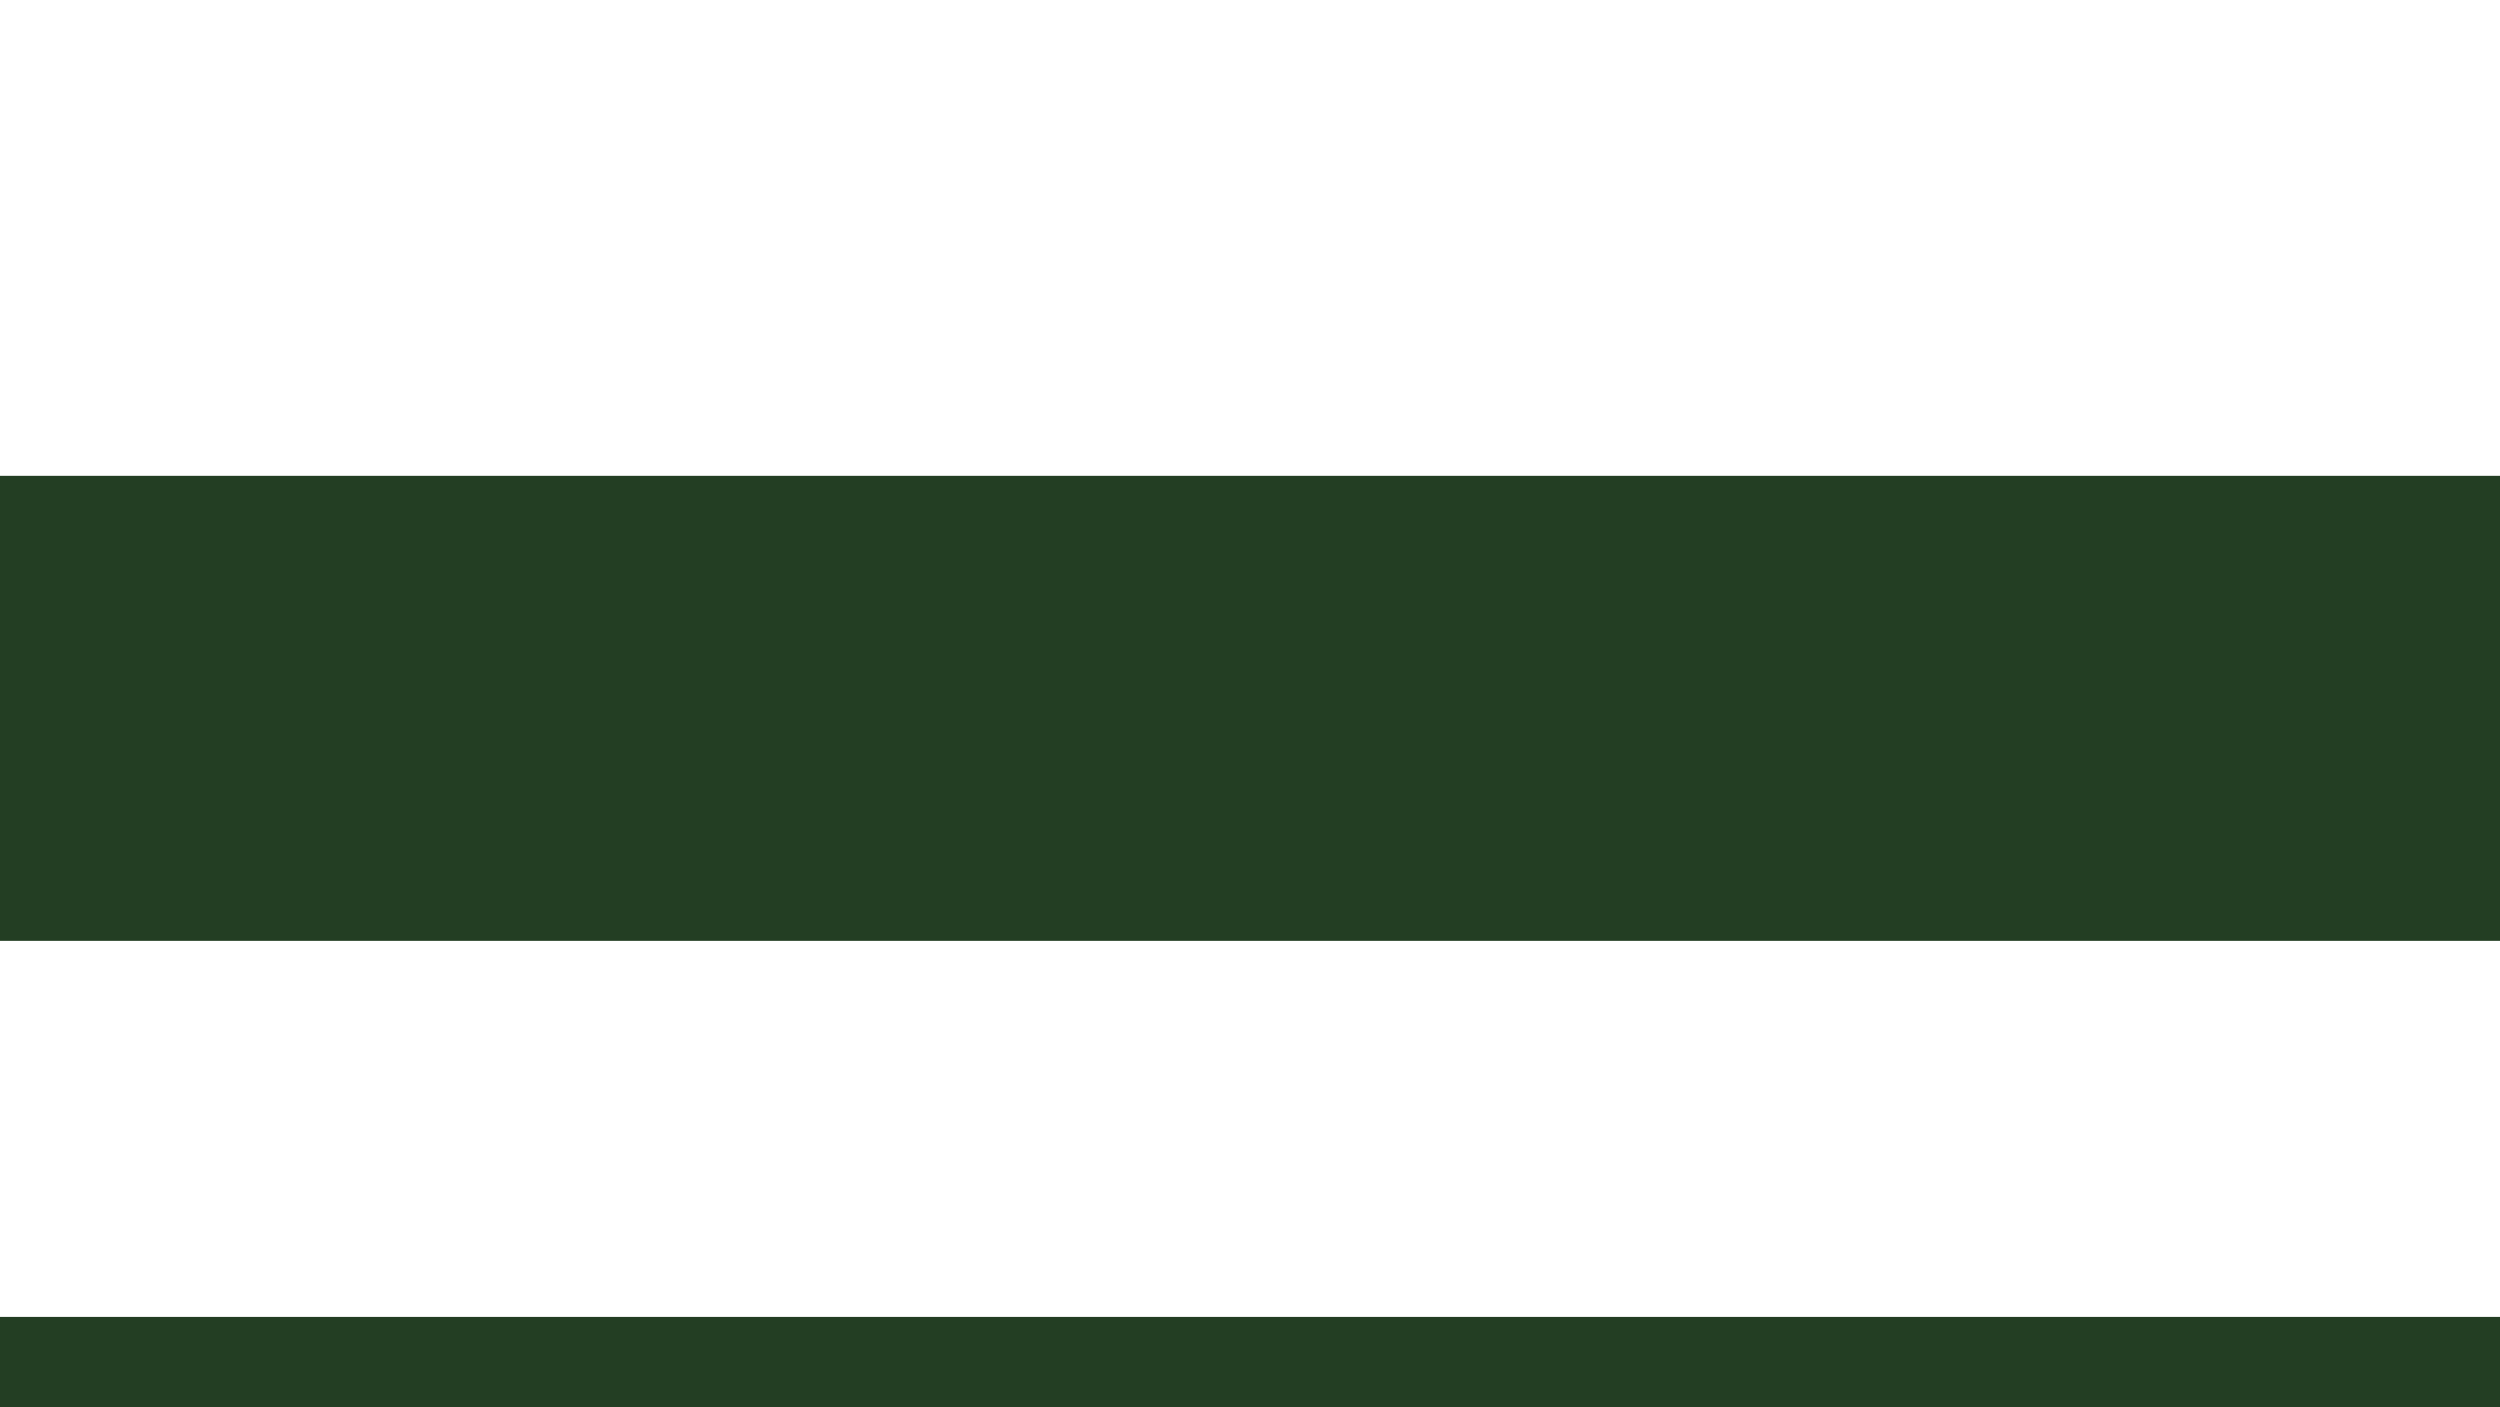
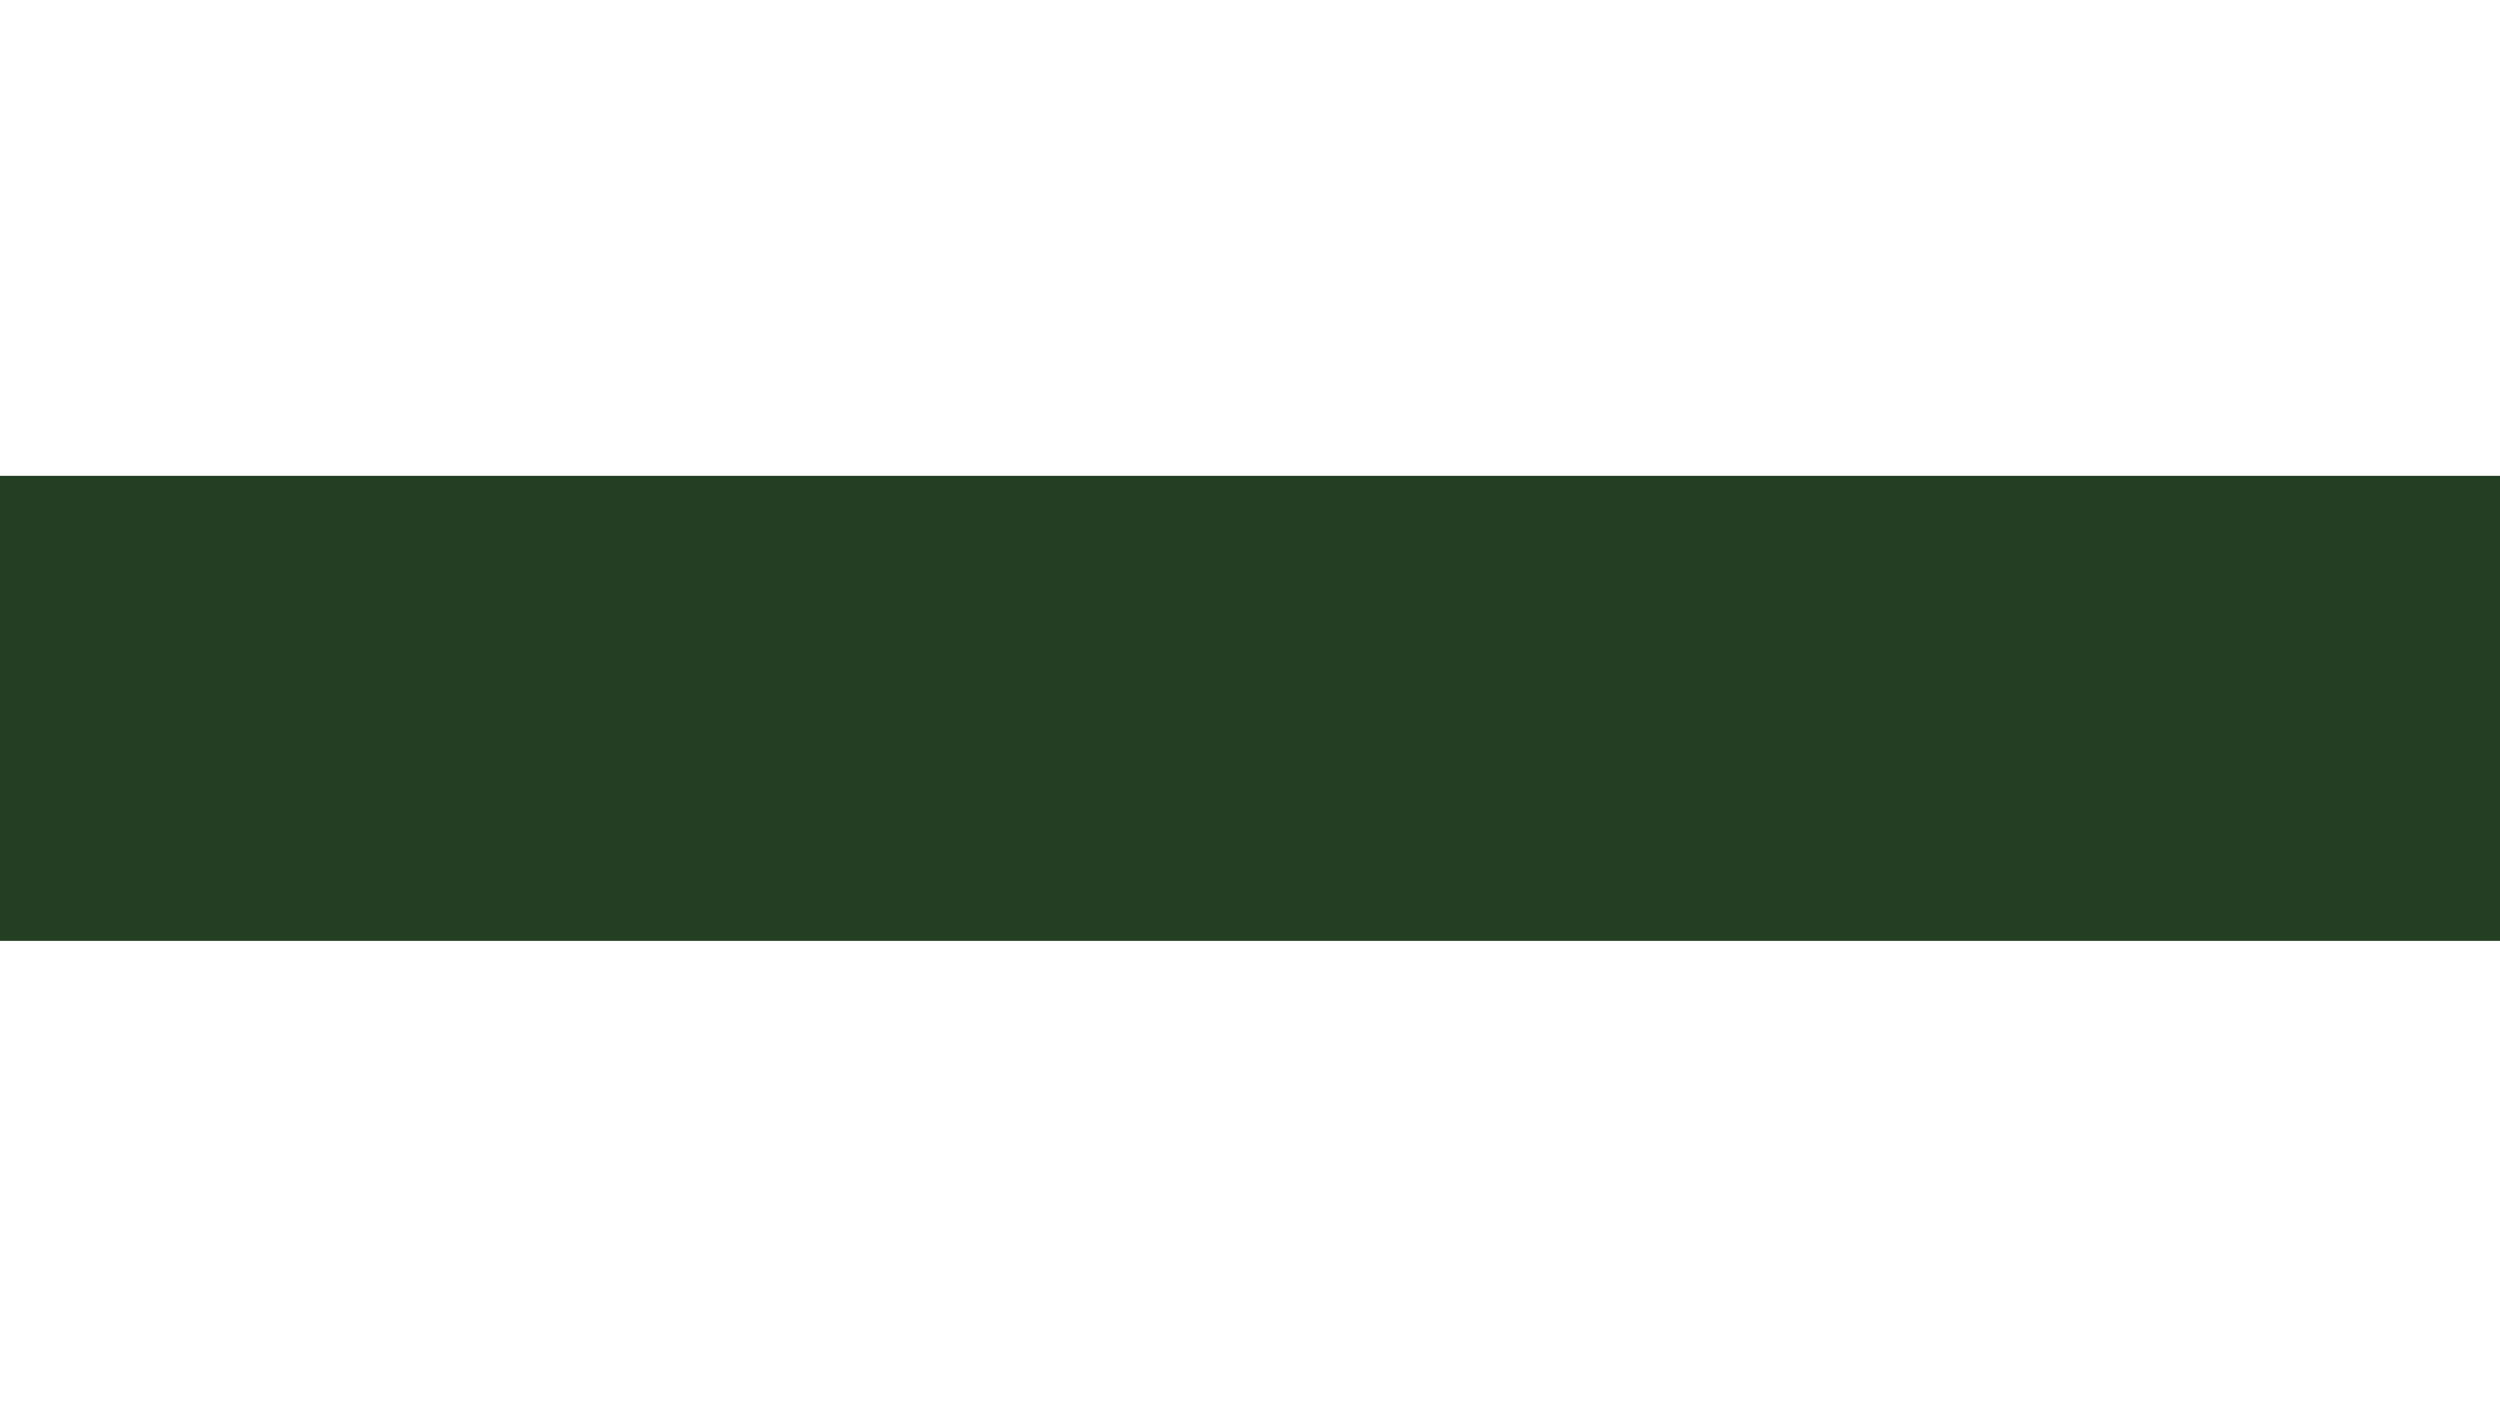
<svg xmlns="http://www.w3.org/2000/svg" xmlns:ns1="http://xml.openoffice.org/svg/export" width="1280" height="720" viewBox="0 0 338.667 190.5" version="1.1" id="svg8">
  <defs id="defs2">
    <clipPath clipPathUnits="userSpaceOnUse" id="presentation_clip_path">
      <rect id="rect10" height="7200" width="12800" y="0" x="0" />
    </clipPath>
    <clipPath clipPathUnits="userSpaceOnUse" id="presentation_clip_path_shrink">
      <rect id="rect13" height="7186" width="12775" y="7" x="12" />
    </clipPath>
    <g id="g18" ns1:id-list="id3" ns1:slide="id1" />
    <g transform="matrix(4.8828125e-4,0,0,-4.8828125e-4,0,0)" id="bullet-char-template-57356">
      <path id="path22" d="M 580,1141 1163,571 580,0 -4,571 Z" />
    </g>
    <g transform="matrix(4.8828125e-4,0,0,-4.8828125e-4,0,0)" id="bullet-char-template-57354">
      <path id="path25" d="M 8,1128 H 1137 V 0 H 8 Z" />
    </g>
    <g transform="matrix(4.8828125e-4,0,0,-4.8828125e-4,0,0)" id="bullet-char-template-10146">
      <path id="path28" d="M 174,0 602,739 174,1481 1456,739 Z M 1358,739 309,1346 659,739 Z" />
    </g>
    <g transform="matrix(4.8828125e-4,0,0,-4.8828125e-4,0,0)" id="bullet-char-template-10132">
      <path id="path31" d="M 2015,739 1276,0 H 717 l 543,543 H 174 v 393 h 1086 l -543,545 h 557 z" />
    </g>
    <g transform="matrix(4.8828125e-4,0,0,-4.8828125e-4,0,0)" id="bullet-char-template-10007">
      <path id="path34" d="m 0,-2 c -7,16 -16,29 -25,39 l 381,530 c -94,256 -141,385 -141,387 0,25 13,38 40,38 9,0 21,-2 34,-5 21,4 42,12 65,25 l 27,-13 111,-251 280,301 64,-25 24,25 c 21,-10 41,-24 62,-43 C 886,937 835,863 770,784 769,783 710,716 594,584 L 774,223 c 0,-27 -21,-55 -63,-84 l 16,-20 C 717,90 699,76 672,76 641,76 570,178 457,381 L 164,-76 c -22,-34 -53,-51 -92,-51 -42,0 -63,17 -64,51 -7,9 -10,24 -10,44 0,9 1,19 2,30 z" />
    </g>
    <g transform="matrix(4.8828125e-4,0,0,-4.8828125e-4,0,0)" id="bullet-char-template-10004">
      <path id="path37" d="M 285,-33 C 182,-33 111,30 74,156 52,228 41,333 41,471 c 0,78 14,145 41,201 34,71 87,106 158,106 53,0 88,-31 106,-94 l 23,-176 c 8,-64 28,-97 59,-98 l 735,706 c 11,11 33,17 66,17 42,0 63,-15 63,-46 V 965 c 0,-36 -10,-64 -30,-84 L 442,47 C 390,-6 338,-33 285,-33 Z" />
    </g>
    <g transform="matrix(4.8828125e-4,0,0,-4.8828125e-4,0,0)" id="bullet-char-template-9679">
      <path id="path40" d="M 813,0 C 632,0 489,54 383,161 276,268 223,411 223,592 c 0,181 53,324 160,431 106,107 249,161 430,161 179,0 323,-54 432,-161 108,-107 162,-251 162,-431 0,-180 -54,-324 -162,-431 C 1136,54 992,0 813,0 Z" />
    </g>
    <g transform="matrix(4.8828125e-4,0,0,-4.8828125e-4,0,0)" id="bullet-char-template-8226">
      <path id="path43" d="m 346,457 c -73,0 -137,26 -191,78 -54,51 -81,114 -81,188 0,73 27,136 81,188 54,52 118,78 191,78 73,0 134,-26 185,-79 51,-51 77,-114 77,-187 0,-75 -25,-137 -76,-188 -50,-52 -112,-78 -186,-78 z" />
    </g>
    <g transform="matrix(4.8828125e-4,0,0,-4.8828125e-4,0,0)" id="bullet-char-template-8211">
      <path id="path46" d="M -4,459 H 1135 V 606 H -4 Z" />
    </g>
    <g transform="matrix(4.8828125e-4,0,0,-4.8828125e-4,0,0)" id="bullet-char-template-61548">
      <path id="path49" d="m 173,740 c 0,163 58,303 173,419 116,115 255,173 419,173 163,0 302,-58 418,-173 116,-116 174,-256 174,-419 0,-163 -58,-303 -174,-418 C 1067,206 928,148 765,148 601,148 462,206 346,322 231,437 173,577 173,740 Z" />
    </g>
  </defs>
  <g id="layer1" transform="translate(0,-106.5)">
    <rect style="fill:#002000;fill-opacity:0.863;fill-rule:nonzero;stroke:#00ff00;stroke-width:0;stroke-linejoin:bevel;stroke-miterlimit:4;stroke-dasharray:none;stroke-opacity:0.165" id="rect139" width="343.368" height="62.995" x="-2.177" y="170.959" />
-     <rect style="fill:#002000;fill-opacity:0.863;fill-rule:nonzero;stroke:#00ff00;stroke-width:0;stroke-linejoin:bevel;stroke-miterlimit:4;stroke-dasharray:none;stroke-opacity:0.165" id="rect139-3" width="343.368" height="13.301" x="-1.936" y="284.897" />
  </g>
</svg>
